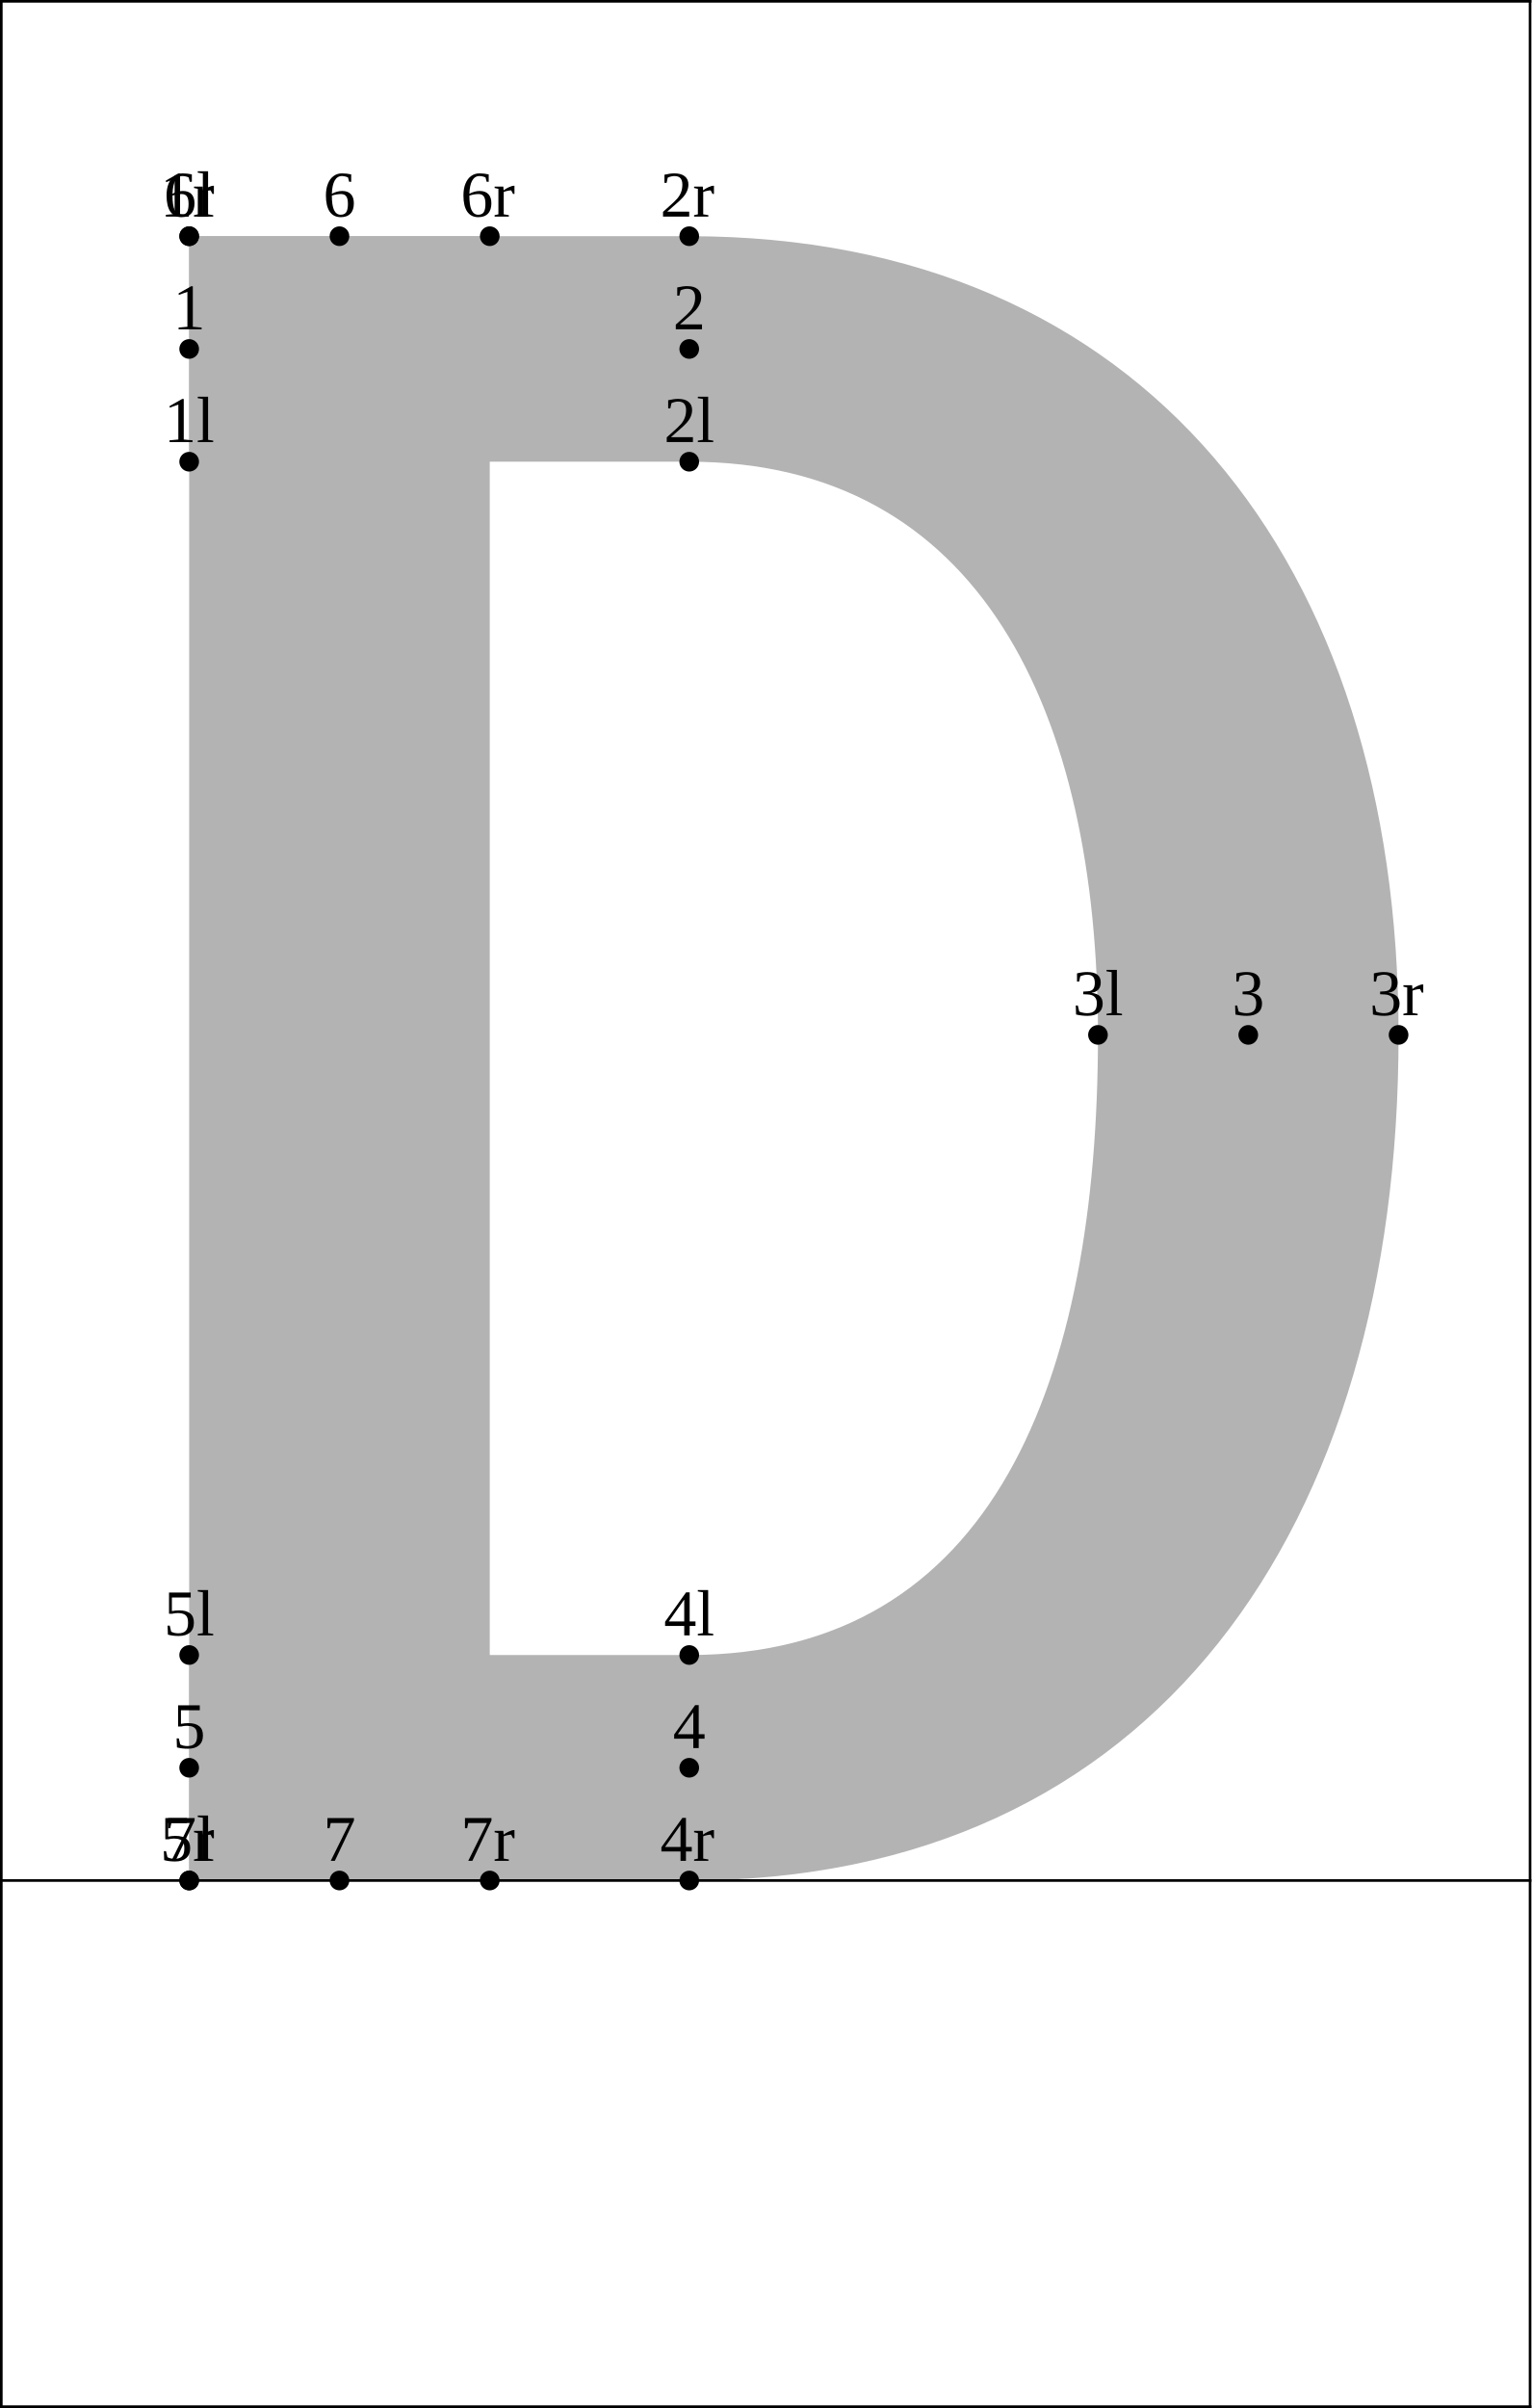
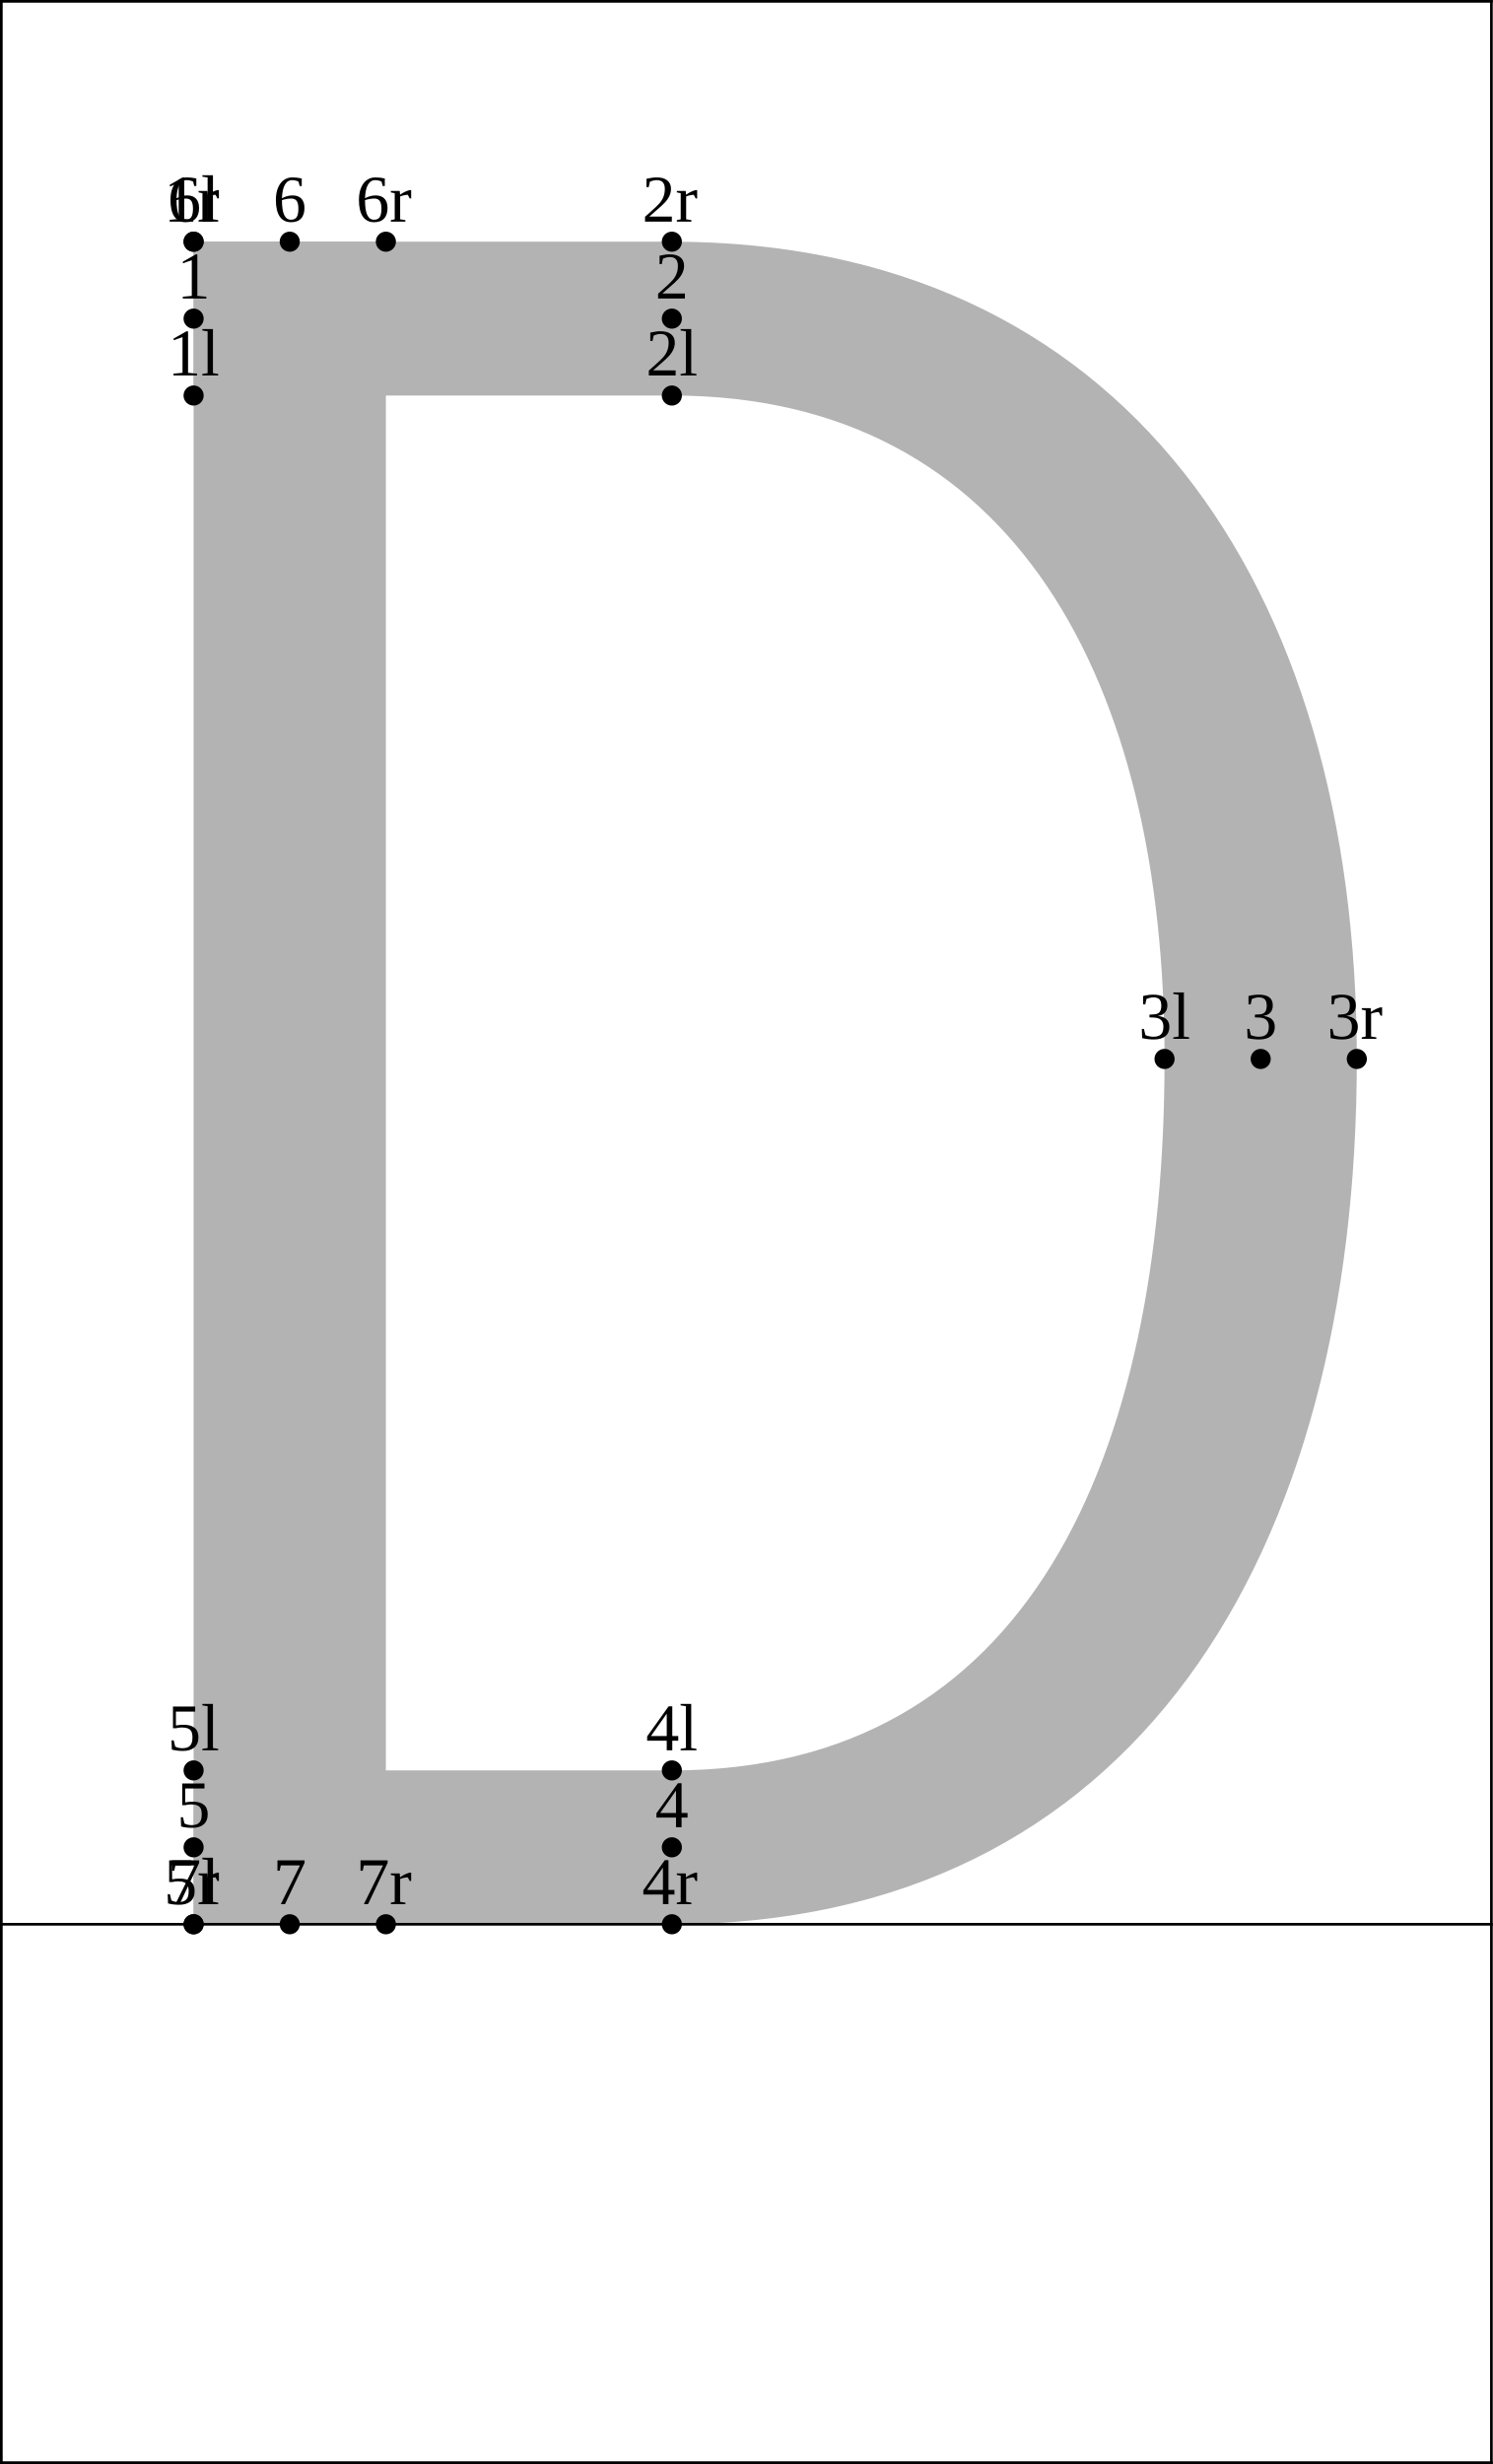
- <svg xmlns="http://www.w3.org/2000/svg" version="1.1" width="233.884" height="367.662" viewBox="0 0 233.884 367.662">
-   <path d="M28.892 70.496L105.267 70.496C149.709 70.496,167.692 108.708,167.692 158.009C167.692 210.578,151.84 252.692,105.267 252.692L28.892 252.692L28.892 287.123L105.267 287.123C176.366 287.123,213.6 233.372,213.6 158.009C213.6 85.775,174.675 36.065,105.267 36.065L28.892 36.065Z" style="fill: rgb(70%,70%,70%);stroke: none;" />
-   <path d="M28.892 36.065L28.892 287.123L74.8 287.123L74.8 36.065Z" style="fill: rgb(70%,70%,70%);stroke: none;" />
-   <g transform="translate(25.01805 67.49646)" style="fill: rgb(0%,0%,0%);">
+ <svg xmlns="http://www.w3.org/2000/svg" version="1.1" width="222.765" height="367.662" viewBox="0 0 222.765 367.662">
+   <path d="M28.892 59.019L100.264 59.019C151.461 59.019,173.788 101.79,173.788 158.009C173.788 217.48,153.504 264.17,100.264 264.17L28.892 264.17L28.892 287.123L100.264 287.123C169.174 287.123,202.481 232.348,202.481 158.009C202.481 86.848,167.377 36.065,100.264 36.065L28.892 36.065Z" style="fill: rgb(70%,70%,70%);stroke: none;" />
+   <path d="M28.892 36.065L28.892 287.123L57.585 287.123L57.585 36.065Z" style="fill: rgb(70%,70%,70%);stroke: none;" />
+   <g transform="translate(25.01805 56.01926)" style="fill: rgb(0%,0%,0%);">
    <text font-size="9.963">1l</text>
  </g>
-   <path d="M28.892 70.496l0 0" style="stroke:rgb(0%,0%,0%); stroke-width: 3;stroke-linecap: round;stroke-linejoin: round;stroke-miterlimit: 10;fill: none;" />
-   <g transform="translate(101.3928 67.49646)" style="fill: rgb(0%,0%,0%);">
+   <path d="M28.892 59.019l0 0" style="stroke:rgb(0%,0%,0%); stroke-width: 3;stroke-linecap: round;stroke-linejoin: round;stroke-miterlimit: 10;fill: none;" />
+   <g transform="translate(96.3894 56.01926)" style="fill: rgb(0%,0%,0%);">
    <text font-size="9.963">2l</text>
  </g>
-   <path d="M105.267 70.496l0 0" style="stroke:rgb(0%,0%,0%); stroke-width: 3;stroke-linecap: round;stroke-linejoin: round;stroke-miterlimit: 10;fill: none;" />
-   <g transform="translate(163.8176 155.0087)" style="fill: rgb(0%,0%,0%);">
+   <path d="M100.264 59.019l0 0" style="stroke:rgb(0%,0%,0%); stroke-width: 3;stroke-linecap: round;stroke-linejoin: round;stroke-miterlimit: 10;fill: none;" />
+   <g transform="translate(169.9141 155.0087)" style="fill: rgb(0%,0%,0%);">
    <text font-size="9.963">3l</text>
  </g>
-   <path d="M167.692 158.009l0 0" style="stroke:rgb(0%,0%,0%); stroke-width: 3;stroke-linecap: round;stroke-linejoin: round;stroke-miterlimit: 10;fill: none;" />
-   <g transform="translate(101.3928 249.6923)" style="fill: rgb(0%,0%,0%);">
+   <path d="M173.788 158.009l0 0" style="stroke:rgb(0%,0%,0%); stroke-width: 3;stroke-linecap: round;stroke-linejoin: round;stroke-miterlimit: 10;fill: none;" />
+   <g transform="translate(96.3894 261.1695)" style="fill: rgb(0%,0%,0%);">
    <text font-size="9.963">4l</text>
  </g>
-   <path d="M105.267 252.692l0 0" style="stroke:rgb(0%,0%,0%); stroke-width: 3;stroke-linecap: round;stroke-linejoin: round;stroke-miterlimit: 10;fill: none;" />
-   <g transform="translate(25.01805 249.6923)" style="fill: rgb(0%,0%,0%);">
+   <path d="M100.264 264.17l0 0" style="stroke:rgb(0%,0%,0%); stroke-width: 3;stroke-linecap: round;stroke-linejoin: round;stroke-miterlimit: 10;fill: none;" />
+   <g transform="translate(25.01805 261.1695)" style="fill: rgb(0%,0%,0%);">
    <text font-size="9.963">5l</text>
  </g>
-   <path d="M28.892 252.692l0 0" style="stroke:rgb(0%,0%,0%); stroke-width: 3;stroke-linecap: round;stroke-linejoin: round;stroke-miterlimit: 10;fill: none;" />
+   <path d="M28.892 264.17l0 0" style="stroke:rgb(0%,0%,0%); stroke-width: 3;stroke-linecap: round;stroke-linejoin: round;stroke-miterlimit: 10;fill: none;" />
  <g transform="translate(25.01805 33.06541)" style="fill: rgb(0%,0%,0%);">
    <text font-size="9.963">6l</text>
  </g>
  <path d="M28.892 36.065l0 0" style="stroke:rgb(0%,0%,0%); stroke-width: 3;stroke-linecap: round;stroke-linejoin: round;stroke-miterlimit: 10;fill: none;" />
  <g transform="translate(25.01805 284.1234)" style="fill: rgb(0%,0%,0%);">
    <text font-size="9.963">7l</text>
  </g>
  <path d="M28.892 287.123l0 0" style="stroke:rgb(0%,0%,0%); stroke-width: 3;stroke-linecap: round;stroke-linejoin: round;stroke-miterlimit: 10;fill: none;" />
-   <g transform="translate(26.40176 50.28093)" style="fill: rgb(0%,0%,0%);">
+   <g transform="translate(26.40176 44.54234)" style="fill: rgb(0%,0%,0%);">
    <text font-size="9.963">1</text>
  </g>
-   <path d="M28.892 53.281l0 0" style="stroke:rgb(0%,0%,0%); stroke-width: 3;stroke-linecap: round;stroke-linejoin: round;stroke-miterlimit: 10;fill: none;" />
-   <g transform="translate(102.7765 50.28093)" style="fill: rgb(0%,0%,0%);">
+   <path d="M28.892 47.542l0 0" style="stroke:rgb(0%,0%,0%); stroke-width: 3;stroke-linecap: round;stroke-linejoin: round;stroke-miterlimit: 10;fill: none;" />
+   <g transform="translate(97.77312 44.54234)" style="fill: rgb(0%,0%,0%);">
    <text font-size="9.963">2</text>
  </g>
-   <path d="M105.267 53.281l0 0" style="stroke:rgb(0%,0%,0%); stroke-width: 3;stroke-linecap: round;stroke-linejoin: round;stroke-miterlimit: 10;fill: none;" />
-   <g transform="translate(188.1552 155.0087)" style="fill: rgb(0%,0%,0%);">
+   <path d="M100.264 47.542l0 0" style="stroke:rgb(0%,0%,0%); stroke-width: 3;stroke-linecap: round;stroke-linejoin: round;stroke-miterlimit: 10;fill: none;" />
+   <g transform="translate(185.644 155.0087)" style="fill: rgb(0%,0%,0%);">
    <text font-size="9.963">3</text>
  </g>
-   <path d="M190.646 158.009l0 0" style="stroke:rgb(0%,0%,0%); stroke-width: 3;stroke-linecap: round;stroke-linejoin: round;stroke-miterlimit: 10;fill: none;" />
-   <g transform="translate(102.7765 266.9078)" style="fill: rgb(0%,0%,0%);">
+   <path d="M188.135 158.009l0 0" style="stroke:rgb(0%,0%,0%); stroke-width: 3;stroke-linecap: round;stroke-linejoin: round;stroke-miterlimit: 10;fill: none;" />
+   <g transform="translate(97.77312 272.6464)" style="fill: rgb(0%,0%,0%);">
    <text font-size="9.963">4</text>
  </g>
-   <path d="M105.267 269.908l0 0" style="stroke:rgb(0%,0%,0%); stroke-width: 3;stroke-linecap: round;stroke-linejoin: round;stroke-miterlimit: 10;fill: none;" />
-   <g transform="translate(26.40176 266.9078)" style="fill: rgb(0%,0%,0%);">
+   <path d="M100.264 275.646l0 0" style="stroke:rgb(0%,0%,0%); stroke-width: 3;stroke-linecap: round;stroke-linejoin: round;stroke-miterlimit: 10;fill: none;" />
+   <g transform="translate(26.40176 272.6464)" style="fill: rgb(0%,0%,0%);">
    <text font-size="9.963">5</text>
  </g>
-   <path d="M28.892 269.908l0 0" style="stroke:rgb(0%,0%,0%); stroke-width: 3;stroke-linecap: round;stroke-linejoin: round;stroke-miterlimit: 10;fill: none;" />
-   <g transform="translate(49.35561 33.06541)" style="fill: rgb(0%,0%,0%);">
+   <path d="M28.892 275.646l0 0" style="stroke:rgb(0%,0%,0%); stroke-width: 3;stroke-linecap: round;stroke-linejoin: round;stroke-miterlimit: 10;fill: none;" />
+   <g transform="translate(40.74797 33.06541)" style="fill: rgb(0%,0%,0%);">
    <text font-size="9.963">6</text>
  </g>
-   <path d="M51.846 36.065l0 0" style="stroke:rgb(0%,0%,0%); stroke-width: 3;stroke-linecap: round;stroke-linejoin: round;stroke-miterlimit: 10;fill: none;" />
-   <g transform="translate(49.35561 284.1234)" style="fill: rgb(0%,0%,0%);">
+   <path d="M43.239 36.065l0 0" style="stroke:rgb(0%,0%,0%); stroke-width: 3;stroke-linecap: round;stroke-linejoin: round;stroke-miterlimit: 10;fill: none;" />
+   <g transform="translate(40.74797 284.1234)" style="fill: rgb(0%,0%,0%);">
    <text font-size="9.963">7</text>
  </g>
-   <path d="M51.846 287.123l0 0" style="stroke:rgb(0%,0%,0%); stroke-width: 3;stroke-linecap: round;stroke-linejoin: round;stroke-miterlimit: 10;fill: none;" />
+   <path d="M43.239 287.123l0 0" style="stroke:rgb(0%,0%,0%); stroke-width: 3;stroke-linecap: round;stroke-linejoin: round;stroke-miterlimit: 10;fill: none;" />
  <g transform="translate(24.45073 33.06541)" style="fill: rgb(0%,0%,0%);">
    <text font-size="9.963">1r</text>
  </g>
  <path d="M28.892 36.065l0 0" style="stroke:rgb(0%,0%,0%); stroke-width: 3;stroke-linecap: round;stroke-linejoin: round;stroke-miterlimit: 10;fill: none;" />
-   <g transform="translate(100.8255 33.06541)" style="fill: rgb(0%,0%,0%);">
+   <g transform="translate(95.82208 33.06541)" style="fill: rgb(0%,0%,0%);">
    <text font-size="9.963">2r</text>
  </g>
-   <path d="M105.267 36.065l0 0" style="stroke:rgb(0%,0%,0%); stroke-width: 3;stroke-linecap: round;stroke-linejoin: round;stroke-miterlimit: 10;fill: none;" />
-   <g transform="translate(209.158 155.0087)" style="fill: rgb(0%,0%,0%);">
+   <path d="M100.264 36.065l0 0" style="stroke:rgb(0%,0%,0%); stroke-width: 3;stroke-linecap: round;stroke-linejoin: round;stroke-miterlimit: 10;fill: none;" />
+   <g transform="translate(198.0392 155.0087)" style="fill: rgb(0%,0%,0%);">
    <text font-size="9.963">3r</text>
  </g>
-   <path d="M213.6 158.009l0 0" style="stroke:rgb(0%,0%,0%); stroke-width: 3;stroke-linecap: round;stroke-linejoin: round;stroke-miterlimit: 10;fill: none;" />
-   <g transform="translate(100.8255 284.1234)" style="fill: rgb(0%,0%,0%);">
+   <path d="M202.481 158.009l0 0" style="stroke:rgb(0%,0%,0%); stroke-width: 3;stroke-linecap: round;stroke-linejoin: round;stroke-miterlimit: 10;fill: none;" />
+   <g transform="translate(95.82208 284.1234)" style="fill: rgb(0%,0%,0%);">
    <text font-size="9.963">4r</text>
  </g>
-   <path d="M105.267 287.123l0 0" style="stroke:rgb(0%,0%,0%); stroke-width: 3;stroke-linecap: round;stroke-linejoin: round;stroke-miterlimit: 10;fill: none;" />
+   <path d="M100.264 287.123l0 0" style="stroke:rgb(0%,0%,0%); stroke-width: 3;stroke-linecap: round;stroke-linejoin: round;stroke-miterlimit: 10;fill: none;" />
  <g transform="translate(24.45073 284.1234)" style="fill: rgb(0%,0%,0%);">
    <text font-size="9.963">5r</text>
  </g>
  <path d="M28.892 287.123l0 0" style="stroke:rgb(0%,0%,0%); stroke-width: 3;stroke-linecap: round;stroke-linejoin: round;stroke-miterlimit: 10;fill: none;" />
-   <g transform="translate(70.35843 33.06541)" style="fill: rgb(0%,0%,0%);">
+   <g transform="translate(53.14317 33.06541)" style="fill: rgb(0%,0%,0%);">
    <text font-size="9.963">6r</text>
  </g>
-   <path d="M74.8 36.065l0 0" style="stroke:rgb(0%,0%,0%); stroke-width: 3;stroke-linecap: round;stroke-linejoin: round;stroke-miterlimit: 10;fill: none;" />
-   <g transform="translate(70.35843 284.1234)" style="fill: rgb(0%,0%,0%);">
+   <path d="M57.585 36.065l0 0" style="stroke:rgb(0%,0%,0%); stroke-width: 3;stroke-linecap: round;stroke-linejoin: round;stroke-miterlimit: 10;fill: none;" />
+   <g transform="translate(53.14317 284.1234)" style="fill: rgb(0%,0%,0%);">
    <text font-size="9.963">7r</text>
  </g>
-   <path d="M74.8 287.123l0 0" style="stroke:rgb(0%,0%,0%); stroke-width: 3;stroke-linecap: round;stroke-linejoin: round;stroke-miterlimit: 10;fill: none;" />
-   <path d="M0.2 287.123L233.684 287.123" style="stroke:rgb(0%,0%,0%); stroke-width: 0.4;stroke-linecap: square;stroke-linejoin: round;stroke-miterlimit: 10;fill: none;" />
-   <path d="M0.2 0.2L233.684 0.2" style="stroke:rgb(0%,0%,0%); stroke-width: 0.4;stroke-linecap: square;stroke-linejoin: round;stroke-miterlimit: 10;fill: none;" />
-   <path d="M0.2 367.462L233.684 367.462" style="stroke:rgb(0%,0%,0%); stroke-width: 0.4;stroke-linecap: square;stroke-linejoin: round;stroke-miterlimit: 10;fill: none;" />
+   <path d="M57.585 287.123l0 0" style="stroke:rgb(0%,0%,0%); stroke-width: 3;stroke-linecap: round;stroke-linejoin: round;stroke-miterlimit: 10;fill: none;" />
+   <path d="M0.2 287.123L222.565 287.123" style="stroke:rgb(0%,0%,0%); stroke-width: 0.4;stroke-linecap: square;stroke-linejoin: round;stroke-miterlimit: 10;fill: none;" />
+   <path d="M0.2 0.2L222.565 0.2" style="stroke:rgb(0%,0%,0%); stroke-width: 0.4;stroke-linecap: square;stroke-linejoin: round;stroke-miterlimit: 10;fill: none;" />
+   <path d="M0.2 367.462L222.565 367.462" style="stroke:rgb(0%,0%,0%); stroke-width: 0.4;stroke-linecap: square;stroke-linejoin: round;stroke-miterlimit: 10;fill: none;" />
  <path d="M0.2 367.462L0.2 0.2" style="stroke:rgb(0%,0%,0%); stroke-width: 0.4;stroke-linecap: square;stroke-linejoin: round;stroke-miterlimit: 10;fill: none;" />
-   <path d="M233.684 367.462L233.684 0.2" style="stroke:rgb(0%,0%,0%); stroke-width: 0.4;stroke-linecap: square;stroke-linejoin: round;stroke-miterlimit: 10;fill: none;" />
+   <path d="M222.565 367.462L222.565 0.2" style="stroke:rgb(0%,0%,0%); stroke-width: 0.4;stroke-linecap: square;stroke-linejoin: round;stroke-miterlimit: 10;fill: none;" />
</svg>
